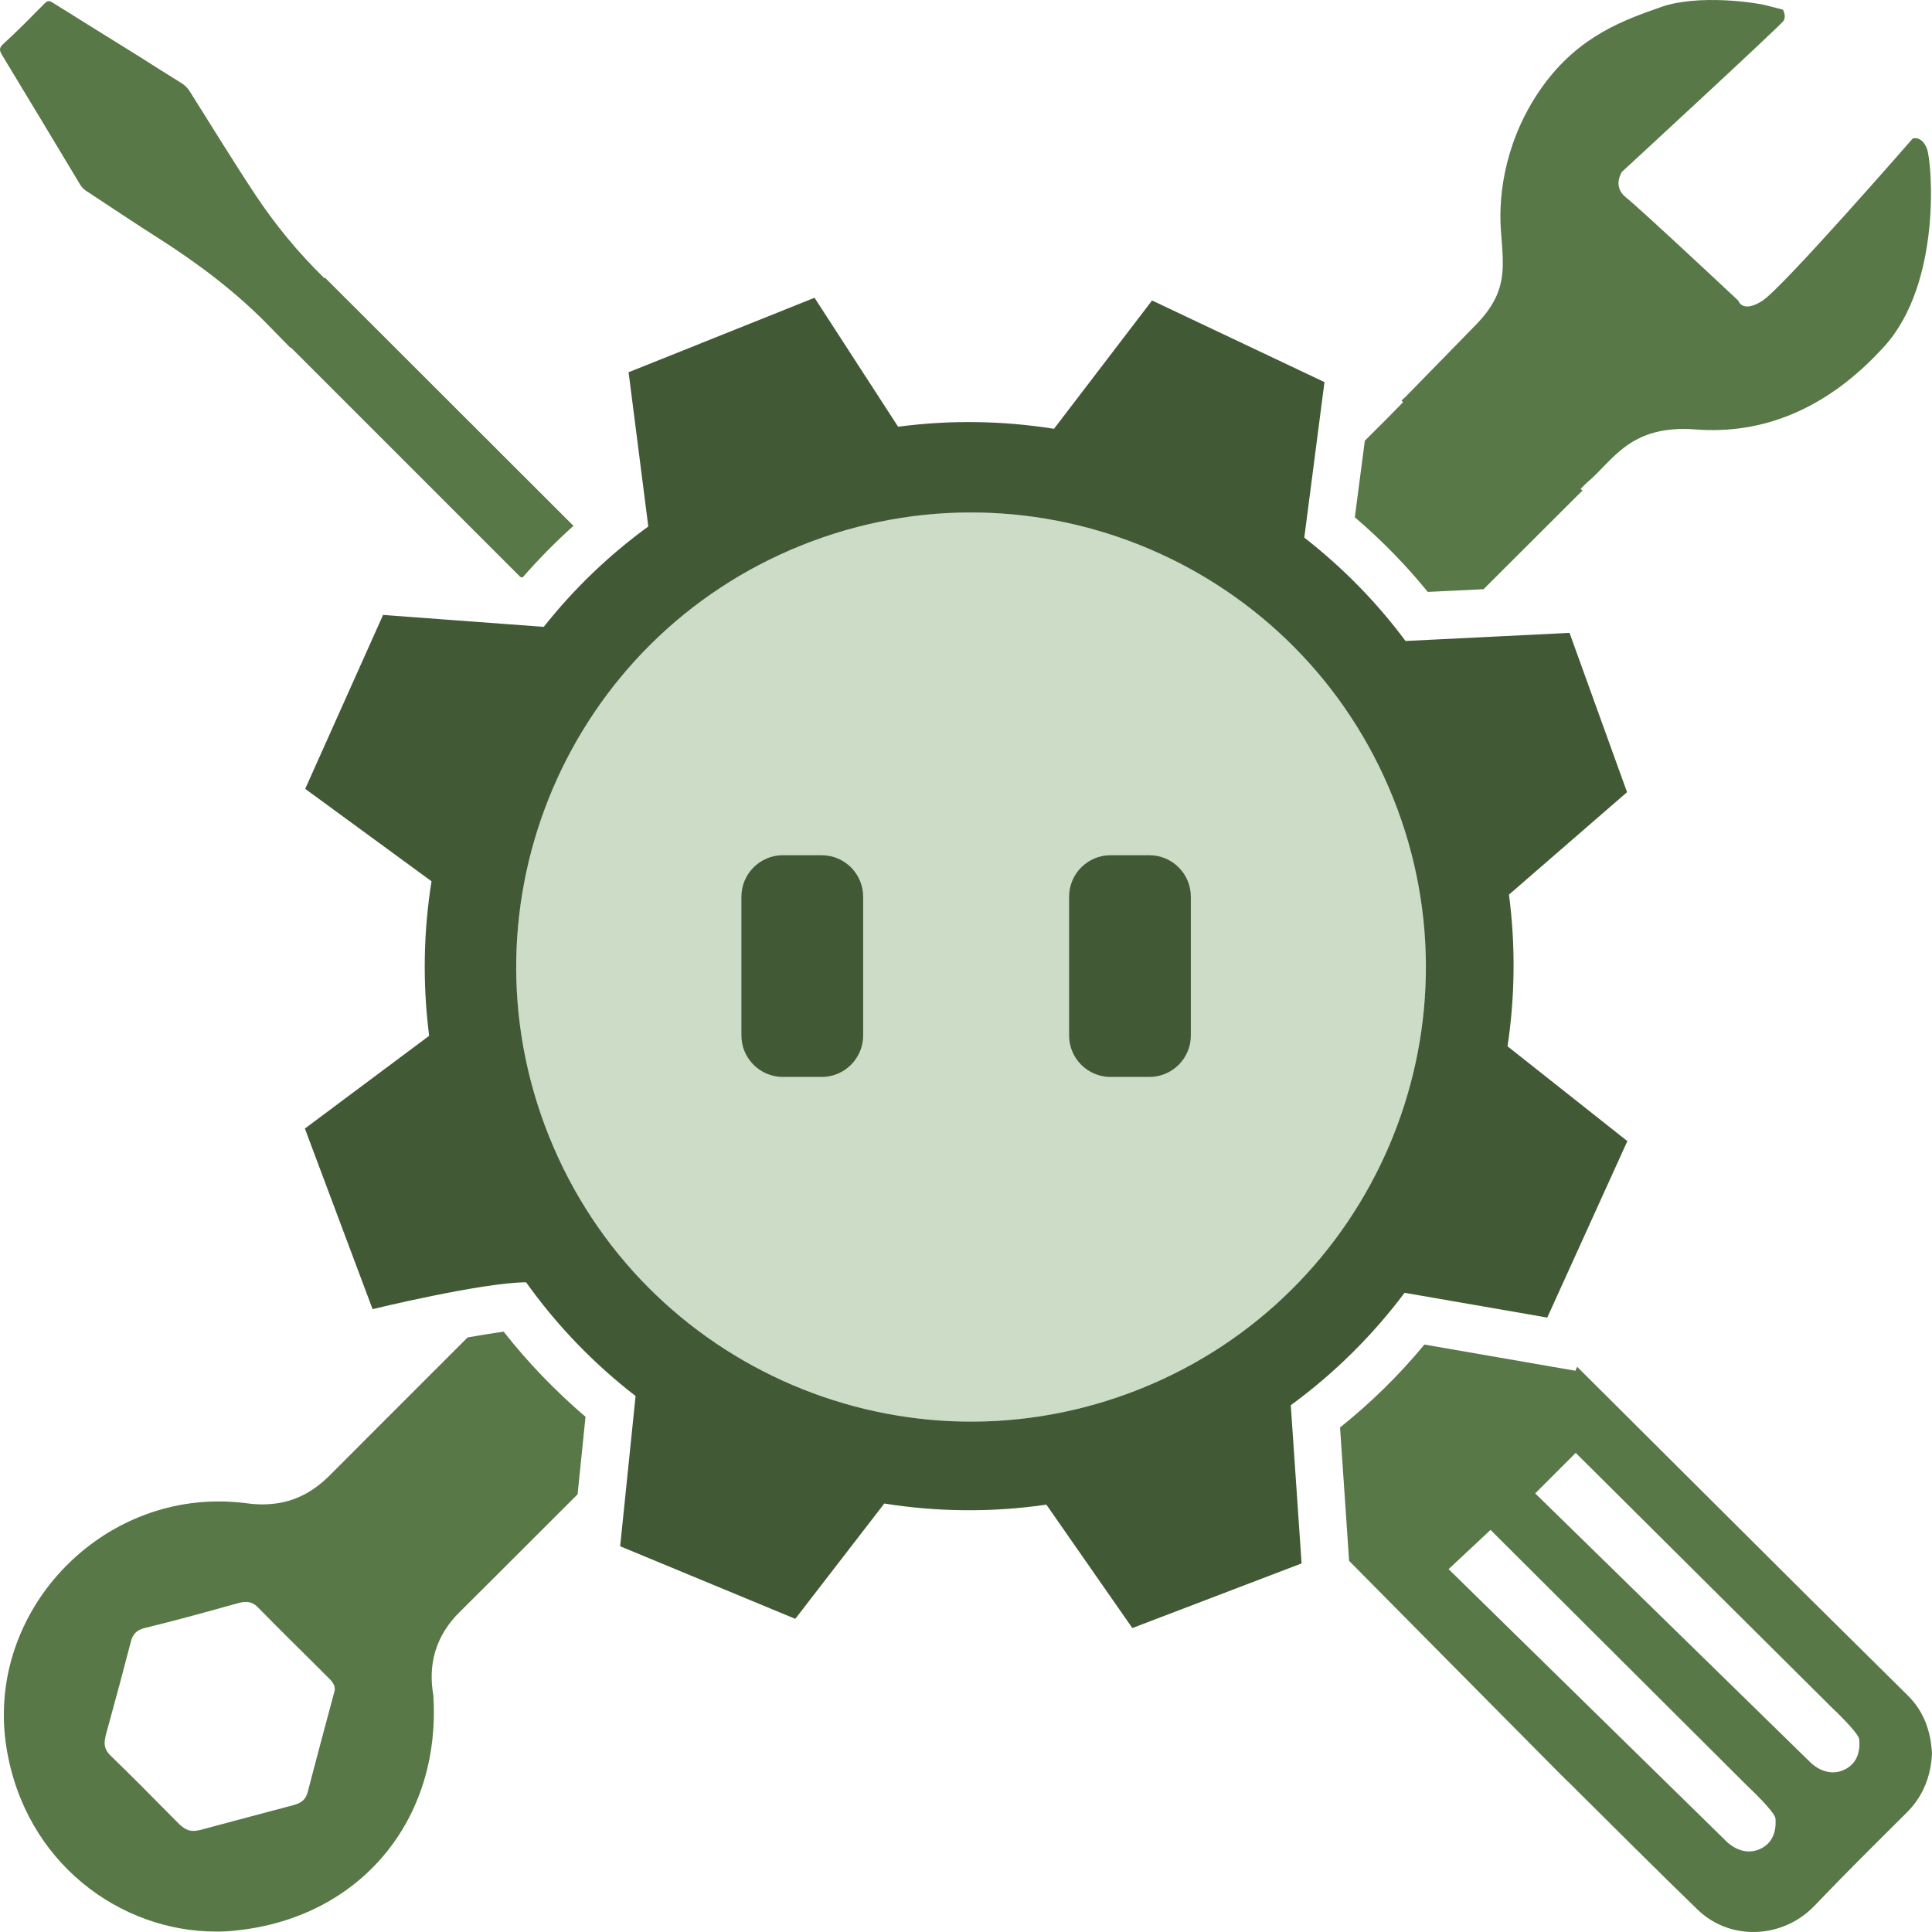
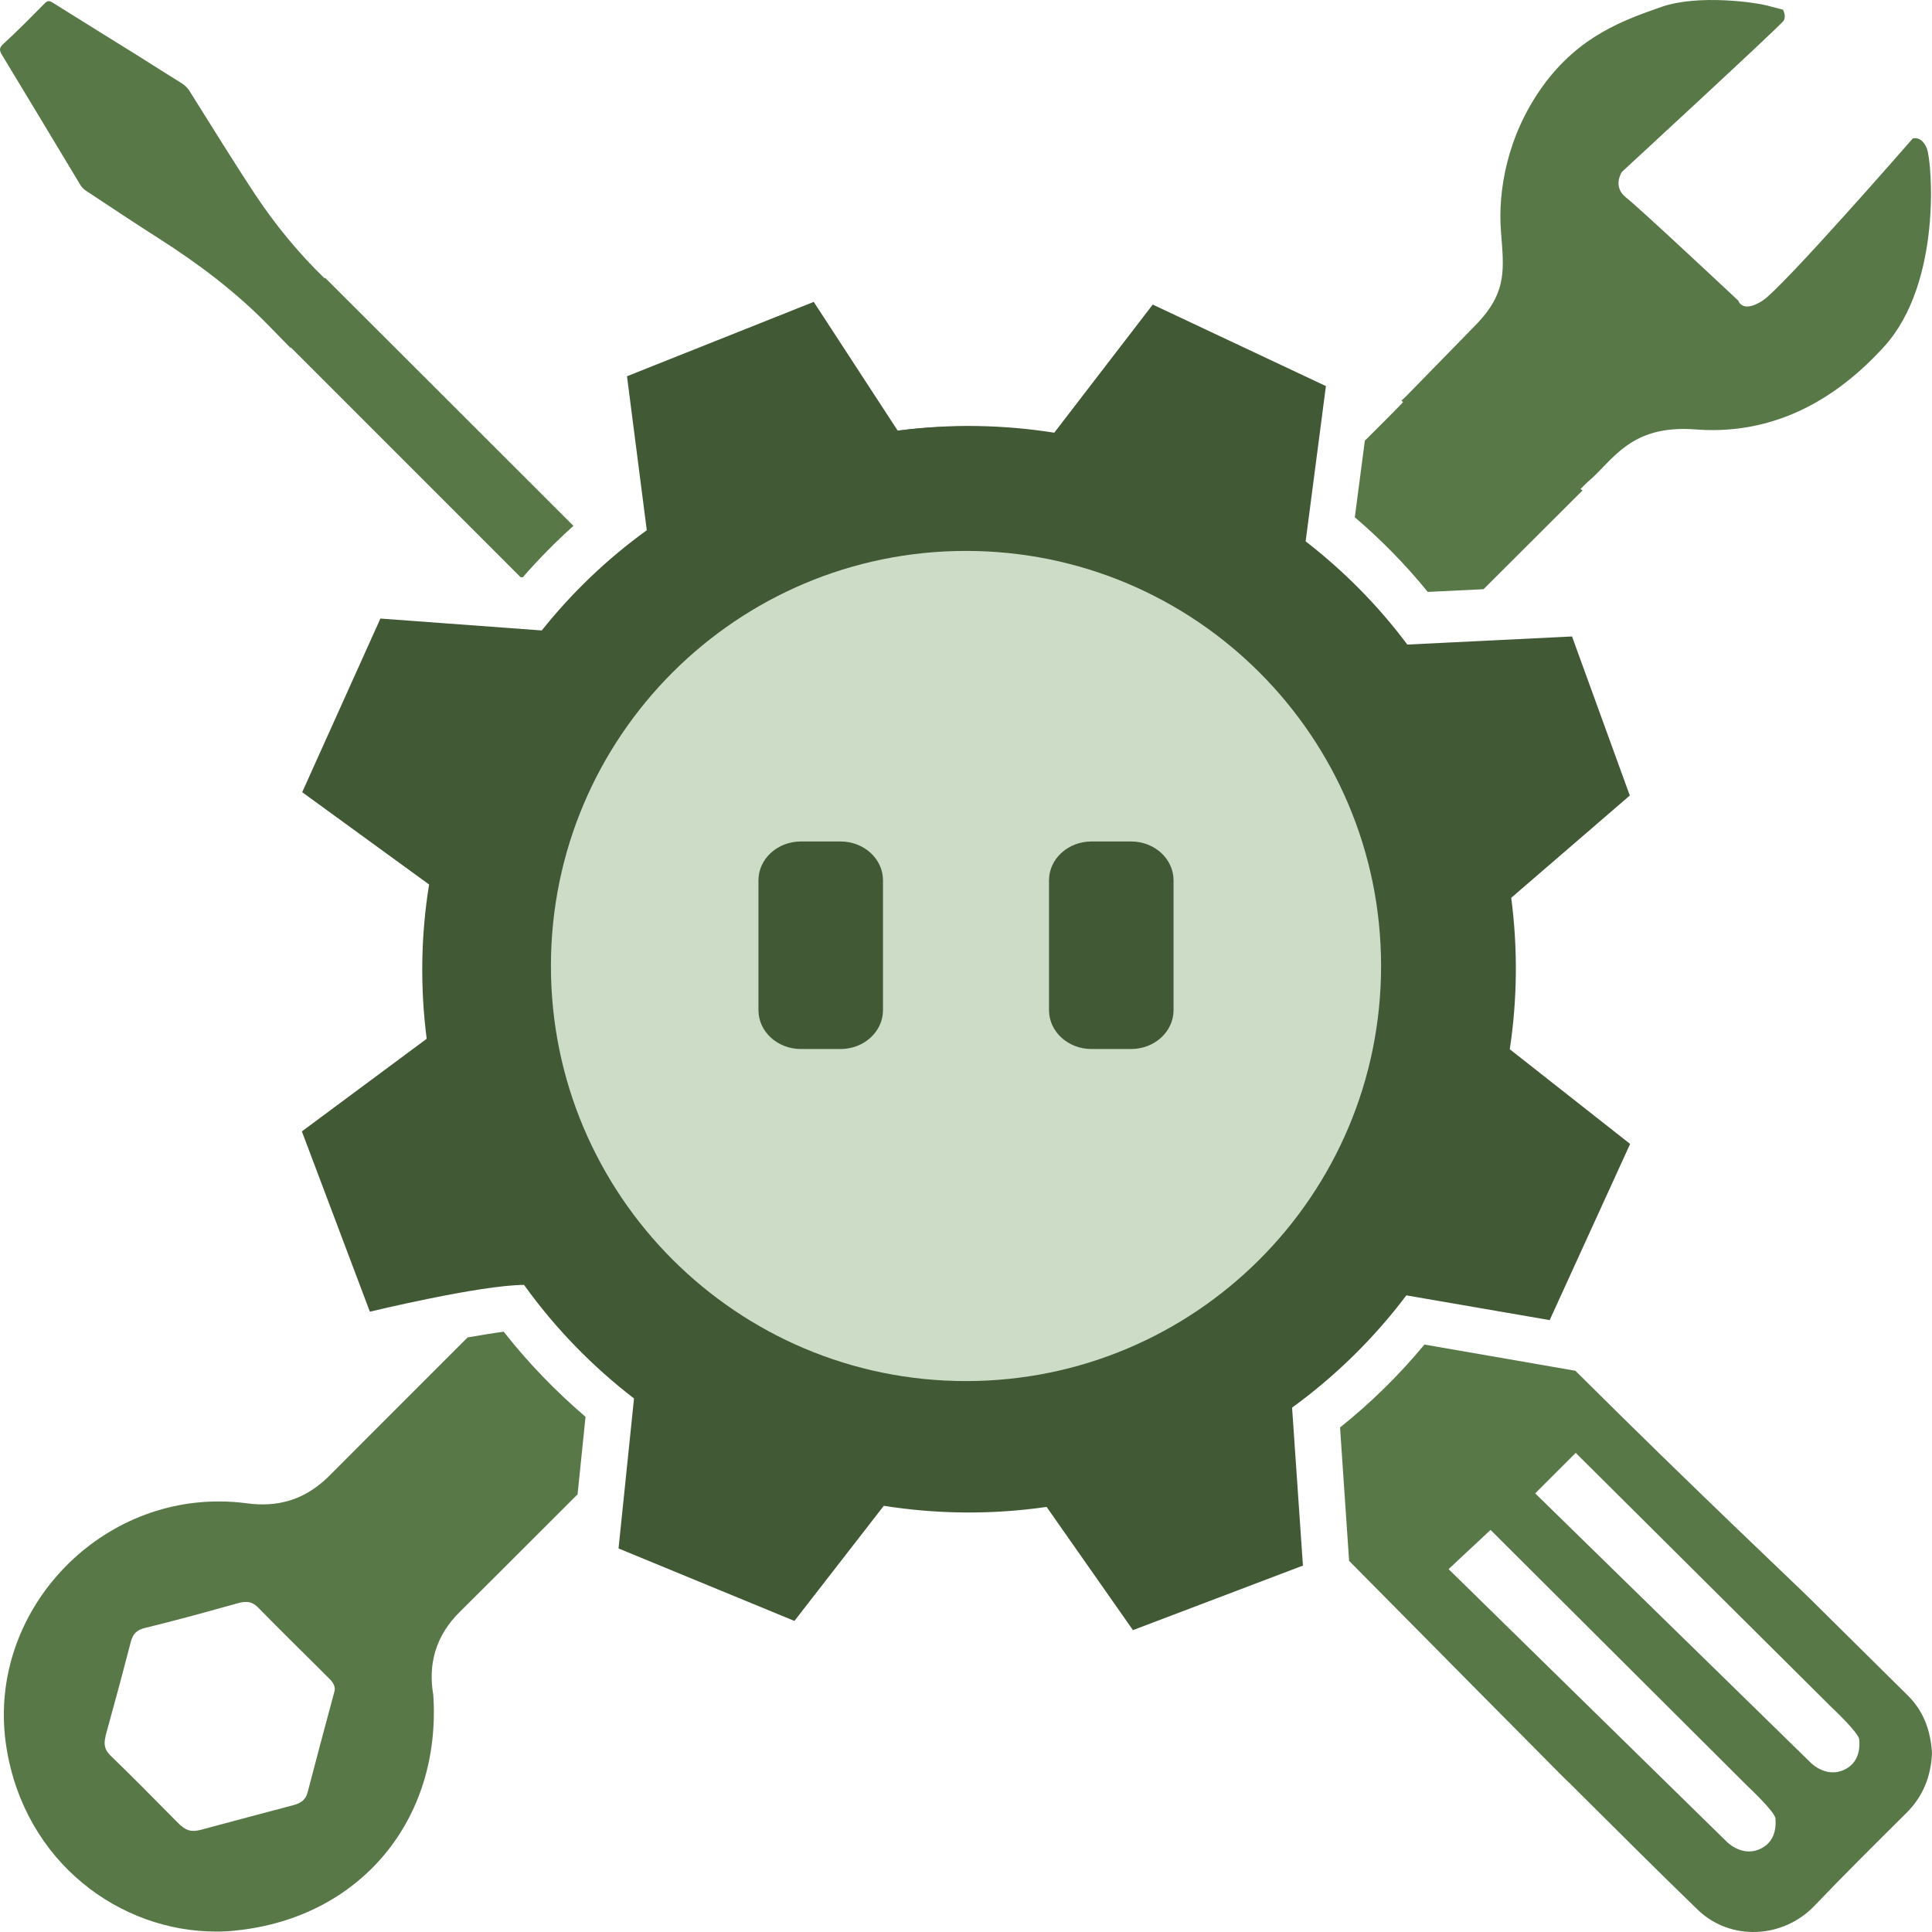
<svg xmlns="http://www.w3.org/2000/svg" width="320" height="320" viewBox="0 0 320 320" fill="none">
-   <path d="M188.873 230.051C227.49 214.579 246.245 170.749 230.764 132.155C215.284 93.56 171.428 74.816 132.811 90.288C94.194 105.76 75.439 149.589 90.92 188.183C106.401 226.778 150.256 245.522 188.873 230.051Z" fill="#CDDCC7" />
+   <path d="M269.947 131.765L260.377 105.42L233.095 106.76C228.231 100.246 222.547 94.546 216.256 89.661L219.613 63.947L190.93 50.447L174.619 71.669C166.133 70.329 157.409 70.172 148.685 71.328L134.78 50L103.85 62.319L107.128 87.822C100.519 92.603 94.703 98.197 89.733 104.422L63.007 102.452L50.053 131.213L71.07 146.5C69.721 154.852 69.563 163.441 70.673 172.056L50 187.395L61.262 217.259C61.262 217.259 79.502 212.846 86.799 212.82C91.98 220.043 98.14 226.347 105.013 231.626L102.449 256.473L131.581 268.477L146.385 249.408C155.189 250.8 164.283 250.905 173.35 249.592L187.652 270L215.806 259.31L214.009 233.149C221.305 227.844 227.65 221.566 232.937 214.553L256.676 218.651L270 189.47L250.067 173.789C251.31 165.568 251.416 157.137 250.305 148.706L269.947 131.765ZM188.974 230.444C150.192 245.888 106.15 227.187 90.606 188.656C75.061 150.124 93.884 106.366 132.665 90.922C171.447 75.478 215.489 94.179 231.033 132.71C246.578 171.242 227.755 215 188.974 230.444Z" fill="#425936" />
+   <path d="M160.072 249.368C209.433 249.368 249.431 209.355 249.411 159.997C249.391 110.638 209.36 70.625 160 70.625C110.64 70.625 70.641 110.638 70.661 159.997C70.681 209.355 110.712 249.368 160.072 249.368Z" fill="#425936" />
+   <circle cx="160" cy="160" r="68.75" fill="#CDDCC7" />
+   <path d="M139.222 173.75H132.653C128.775 173.75 125.625 170.869 125.625 167.323V145.802C125.625 142.256 128.775 139.375 132.653 139.375H139.222C143.1 139.375 146.25 142.256 146.25 145.802V167.323C146.25 170.869 143.1 173.75 139.222 173.75Z" fill="#425936" />
+   <path d="M187.347 173.75H180.778C176.9 173.75 173.75 170.869 173.75 167.323V145.802C173.75 142.256 176.9 139.375 180.778 139.375H187.347C191.225 139.375 194.375 142.256 194.375 145.802V167.323C194.375 170.869 191.225 173.75 187.347 173.75Z" fill="#425936" />
  <path d="M14.201 31.564C18.281 34.247 22.308 36.957 26.414 39.561C32.994 43.77 39.206 48.452 44.655 54.082C45.813 55.266 46.971 56.449 48.129 57.633C48.155 57.607 48.182 57.581 48.182 57.554C48.208 57.581 64.238 73.601 86.216 95.592L86.584 95.619C89.216 92.593 92.033 89.752 94.981 87.096C71.66 63.815 53.893 46.032 53.841 46.006C53.814 46.032 53.788 46.059 53.762 46.111C53.736 46.085 53.683 46.032 53.657 46.006C49.392 41.85 45.629 37.273 42.338 32.327C38.575 26.645 35.021 20.831 31.389 15.07C31.047 14.544 30.652 14.15 30.125 13.808C27.73 12.335 25.388 10.835 23.019 9.336C18.228 6.363 13.438 3.391 8.647 0.392C8.147 0.076 7.831 0.129 7.41 0.55C5.147 2.838 2.909 5.127 0.54 7.284C-0.197 7.968 -0.091 8.362 0.33 9.099C4.673 16.28 9.016 23.462 13.333 30.67C13.596 31.064 13.859 31.327 14.201 31.564Z" fill="#587848" />
  <path d="M226.06 72.996L224.402 85.675C228.797 89.437 232.851 93.567 236.483 98.039L245.722 97.591C254.96 88.384 260.988 82.36 262.12 81.229L261.778 80.993C262.462 80.308 262.883 79.888 262.936 79.861C267.2 76.284 269.937 70.286 280.86 71.128C291.784 71.97 302.523 67.945 312.104 57.37C321.684 46.795 320 26.803 319.158 24.619C318.315 22.436 316.815 22.936 316.815 22.936C316.815 22.936 295.311 47.611 291.942 49.794C288.573 51.977 287.914 49.794 287.914 49.794C287.914 49.794 271.674 34.563 269.332 32.721C266.989 30.88 268.647 28.46 268.647 28.46C268.647 28.46 294.916 4.232 295.416 3.443C295.916 2.654 295.311 1.602 295.311 1.602L293.179 1.049C290.941 0.365 281.203 -0.976 275.149 1.155C269.095 3.285 261.593 5.863 255.54 14.255C249.486 22.646 248.143 31.827 248.591 38.088C249.038 44.349 249.828 48.268 244.458 53.792C243.195 55.081 238.799 59.606 232.772 65.761C232.772 65.761 232.509 65.972 232.14 66.34C232.219 66.419 232.298 66.524 232.377 66.629C230.666 68.418 228.508 70.549 226.06 72.996Z" fill="#587848" />
-   <path d="M83.426 220.571C81.662 220.807 79.609 221.149 77.451 221.518C63.869 235.118 55.078 243.878 54.894 244.088C54.894 244.088 54.867 244.114 54.841 244.141C51.367 247.718 47.524 249.323 42.839 249.165C42.181 249.139 41.47 249.086 40.785 248.981C39.338 248.797 37.89 248.691 36.469 248.691C15.122 248.507 -2.355 267.974 1.067 289.439C4.094 308.458 19.887 320.006 35.942 319.927C37.022 319.927 38.074 319.875 39.154 319.743C59.631 317.612 73.134 301.461 71.766 280.732C70.897 275.786 72.055 270.92 76.319 266.816C76.53 266.632 83.926 259.24 95.665 247.508L96.981 234.671C92.006 230.409 87.453 225.7 83.426 220.571ZM55.367 280.258C53.841 285.94 52.367 291.412 50.946 296.884C50.603 298.173 49.761 298.672 48.603 298.988C43.47 300.33 38.338 301.724 33.205 303.092C32.889 303.171 32.573 303.223 32.258 303.25C32.021 303.25 31.81 303.25 31.599 303.223C31.047 303.144 30.52 302.855 29.994 302.408C29.941 302.355 29.862 302.303 29.81 302.25C29.336 301.776 28.836 301.303 28.362 300.803C25.019 297.41 21.676 294.043 18.255 290.728C17.254 289.755 17.202 288.781 17.465 287.677C17.491 287.571 17.491 287.466 17.518 287.387C17.702 286.756 17.86 286.098 18.044 285.467C19.281 280.995 20.492 276.497 21.65 271.998C21.992 270.63 22.624 269.973 24.045 269.631C28.573 268.526 33.047 267.316 37.548 266.053C38.18 265.869 38.838 265.711 39.469 265.527C39.812 265.422 40.127 265.369 40.417 265.343C40.47 265.343 40.496 265.343 40.549 265.343C41.391 265.29 42.075 265.553 42.786 266.29C46.102 269.683 49.498 273.024 52.867 276.365C53.341 276.839 53.815 277.338 54.315 277.812C55.104 278.548 55.683 279.338 55.367 280.258Z" fill="#587848" />
-   <path d="M315.947 280.784C310.498 275.392 305.05 269.999 299.601 264.606C297.627 262.634 280.939 246.008 261.225 226.384L260.935 227.042L235.93 222.701C231.745 227.752 227.06 232.356 221.954 236.433L223.454 258.53C241.721 276.996 256.935 292.333 257.329 292.727C258.093 293.49 258.83 294.253 259.593 294.99C259.646 295.068 259.751 295.095 259.804 295.174C260.33 295.7 260.856 296.226 261.383 296.752C267.963 303.276 274.491 309.826 281.15 316.271C286.599 321.558 295.337 321.111 300.549 315.64C305.523 310.431 310.656 305.354 315.762 300.277C318.552 297.515 319.816 294.2 320 290.412C319.789 286.677 318.631 283.415 315.947 280.784ZM291.284 306.354C288.336 307.511 285.967 305.012 285.967 305.012L239.931 259.898L246.88 253.4L289.52 295.91C289.52 295.91 293.995 300.093 294.074 301.198C294.153 302.276 294.232 305.17 291.284 306.354ZM305.181 293.253C302.233 294.411 299.864 291.912 299.864 291.912L254.276 247.35L260.988 240.642L303.391 282.81C303.391 282.81 307.866 286.993 307.945 288.097C308.05 289.202 308.129 292.07 305.181 293.253Z" fill="#587848" />
-   <path d="M136.094 178.376H129.672C125.882 178.376 122.802 175.299 122.802 171.51V148.519C122.802 144.731 125.882 141.653 129.672 141.653H136.094C139.885 141.653 142.964 144.731 142.964 148.519V171.51C142.964 175.299 139.885 178.376 136.094 178.376Z" fill="#425936" />
-   <path d="M190.368 178.376H183.946C180.156 178.376 177.076 175.299 177.076 171.51V148.519C177.076 144.731 180.156 141.653 183.946 141.653H190.368C194.159 141.653 197.238 144.731 197.238 148.519V171.51C197.238 175.299 194.159 178.376 190.368 178.376Z" fill="#425936" />
-   <path d="M269.49 131.21L259.962 104.825L232.798 106.167C227.955 99.643 222.296 93.935 216.032 89.042L219.374 63.289L190.816 49.768L174.576 71.023C166.127 69.681 157.441 69.523 148.755 70.681L134.91 49.32L104.114 61.658L107.378 87.201C100.798 91.988 95.007 97.591 90.059 103.826L63.448 101.853L50.551 130.658L71.476 145.968C70.134 154.333 69.976 162.935 71.081 171.563L50.498 186.926L61.711 216.835C61.711 216.835 79.872 212.416 87.137 212.39C92.296 219.624 98.429 225.937 105.272 231.224L102.719 256.11L131.725 268.131L146.465 249.033C155.23 250.428 164.284 250.533 173.312 249.218L187.552 269.657L215.584 258.951L213.794 232.75C221.059 227.436 227.376 221.149 232.64 214.126L256.277 218.229L269.542 189.004L249.696 173.299C250.933 165.066 251.039 156.621 249.933 148.177L269.49 131.21ZM188.868 230.041C150.255 245.509 106.404 226.779 90.927 188.188C75.451 149.598 94.191 105.772 132.804 90.305C171.417 74.837 215.268 93.567 230.745 132.157C246.222 170.748 227.481 214.573 188.868 230.041Z" fill="#425936" />
+   <path d="M83.426 220.571C81.662 220.807 79.609 221.149 77.451 221.518C63.869 235.118 55.078 243.877 54.894 244.088C54.894 244.088 54.867 244.114 54.841 244.141C51.367 247.718 47.524 249.323 42.839 249.165C42.181 249.139 41.47 249.086 40.785 248.981C39.338 248.797 37.89 248.691 36.469 248.691C15.122 248.507 -2.355 267.974 1.067 289.439C4.094 308.458 19.887 320.006 35.942 319.927C37.022 319.927 38.074 319.875 39.154 319.743C59.631 317.612 73.134 301.461 71.766 280.732C70.897 275.786 72.055 270.92 76.319 266.816C76.53 266.632 83.926 259.24 95.665 247.508L96.981 234.67C92.006 230.409 87.453 225.7 83.426 220.571ZM55.367 280.258C53.841 285.94 52.367 291.412 50.946 296.884C50.603 298.173 49.761 298.672 48.603 298.988C43.47 300.33 38.338 301.724 33.205 303.092C32.889 303.171 32.573 303.223 32.258 303.25C32.021 303.25 31.81 303.25 31.599 303.223C31.047 303.144 30.52 302.855 29.994 302.408C29.941 302.355 29.862 302.303 29.81 302.25C29.336 301.776 28.836 301.303 28.362 300.803C25.019 297.41 21.676 294.043 18.255 290.728C17.254 289.755 17.202 288.781 17.465 287.677C17.491 287.571 17.491 287.466 17.518 287.387C17.702 286.756 17.86 286.098 18.044 285.467C19.281 280.995 20.492 276.497 21.65 271.998C21.992 270.63 22.624 269.973 24.045 269.631C28.573 268.526 33.047 267.316 37.548 266.053C38.18 265.869 38.838 265.711 39.469 265.527C39.812 265.422 40.127 265.369 40.417 265.343C40.47 265.343 40.496 265.343 40.549 265.343C41.391 265.29 42.075 265.553 42.786 266.29C46.102 269.683 49.498 273.024 52.867 276.365C53.341 276.839 53.815 277.338 54.315 277.812C55.104 278.548 55.683 279.338 55.367 280.258Z" fill="#587848" />
+   <path d="M315.947 280.784C310.498 275.392 305.05 269.999 299.601 264.606C297.627 262.634 280.65 246.666 260.935 227.042L235.93 222.701C231.745 227.752 227.06 232.356 221.954 236.433L223.454 258.53C241.721 276.996 256.935 292.333 257.329 292.727C258.093 293.49 258.83 294.253 259.593 294.99C259.646 295.068 259.751 295.095 259.804 295.174C260.33 295.7 260.856 296.226 261.383 296.752C267.963 303.276 274.491 309.826 281.15 316.271C286.599 321.558 295.337 321.111 300.549 315.64C305.523 310.431 310.656 305.354 315.762 300.277C318.552 297.515 319.816 294.2 320 290.412C319.789 286.677 318.631 283.415 315.947 280.784ZM291.284 306.354C288.336 307.511 285.967 305.012 285.967 305.012L239.931 259.898L246.88 253.4L289.52 295.91C289.52 295.91 293.995 300.093 294.074 301.198C294.153 302.276 294.232 305.17 291.284 306.354ZM305.181 293.253C302.233 294.411 299.864 291.912 299.864 291.912L254.276 247.35L260.988 240.642L303.391 282.81C303.391 282.81 307.866 286.993 307.945 288.097C308.05 289.202 308.129 292.07 305.181 293.253Z" fill="#587848" />
</svg>
